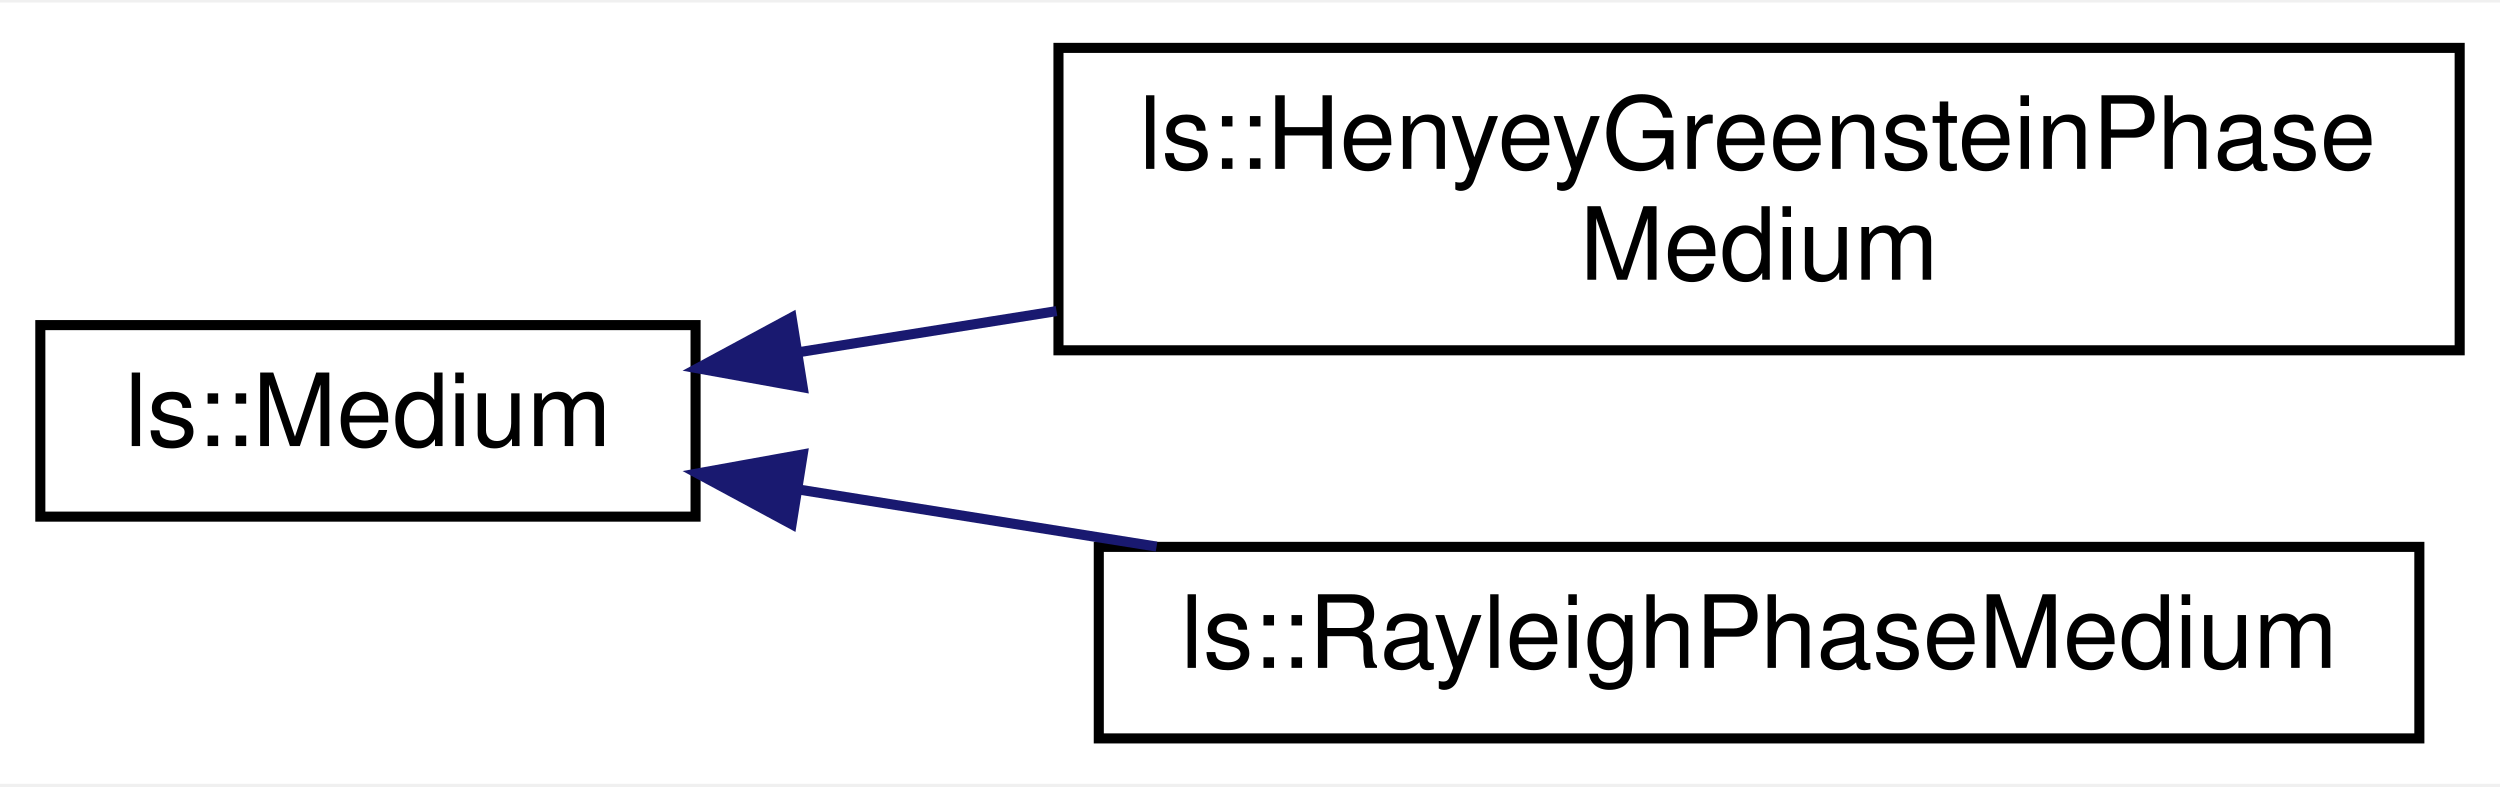
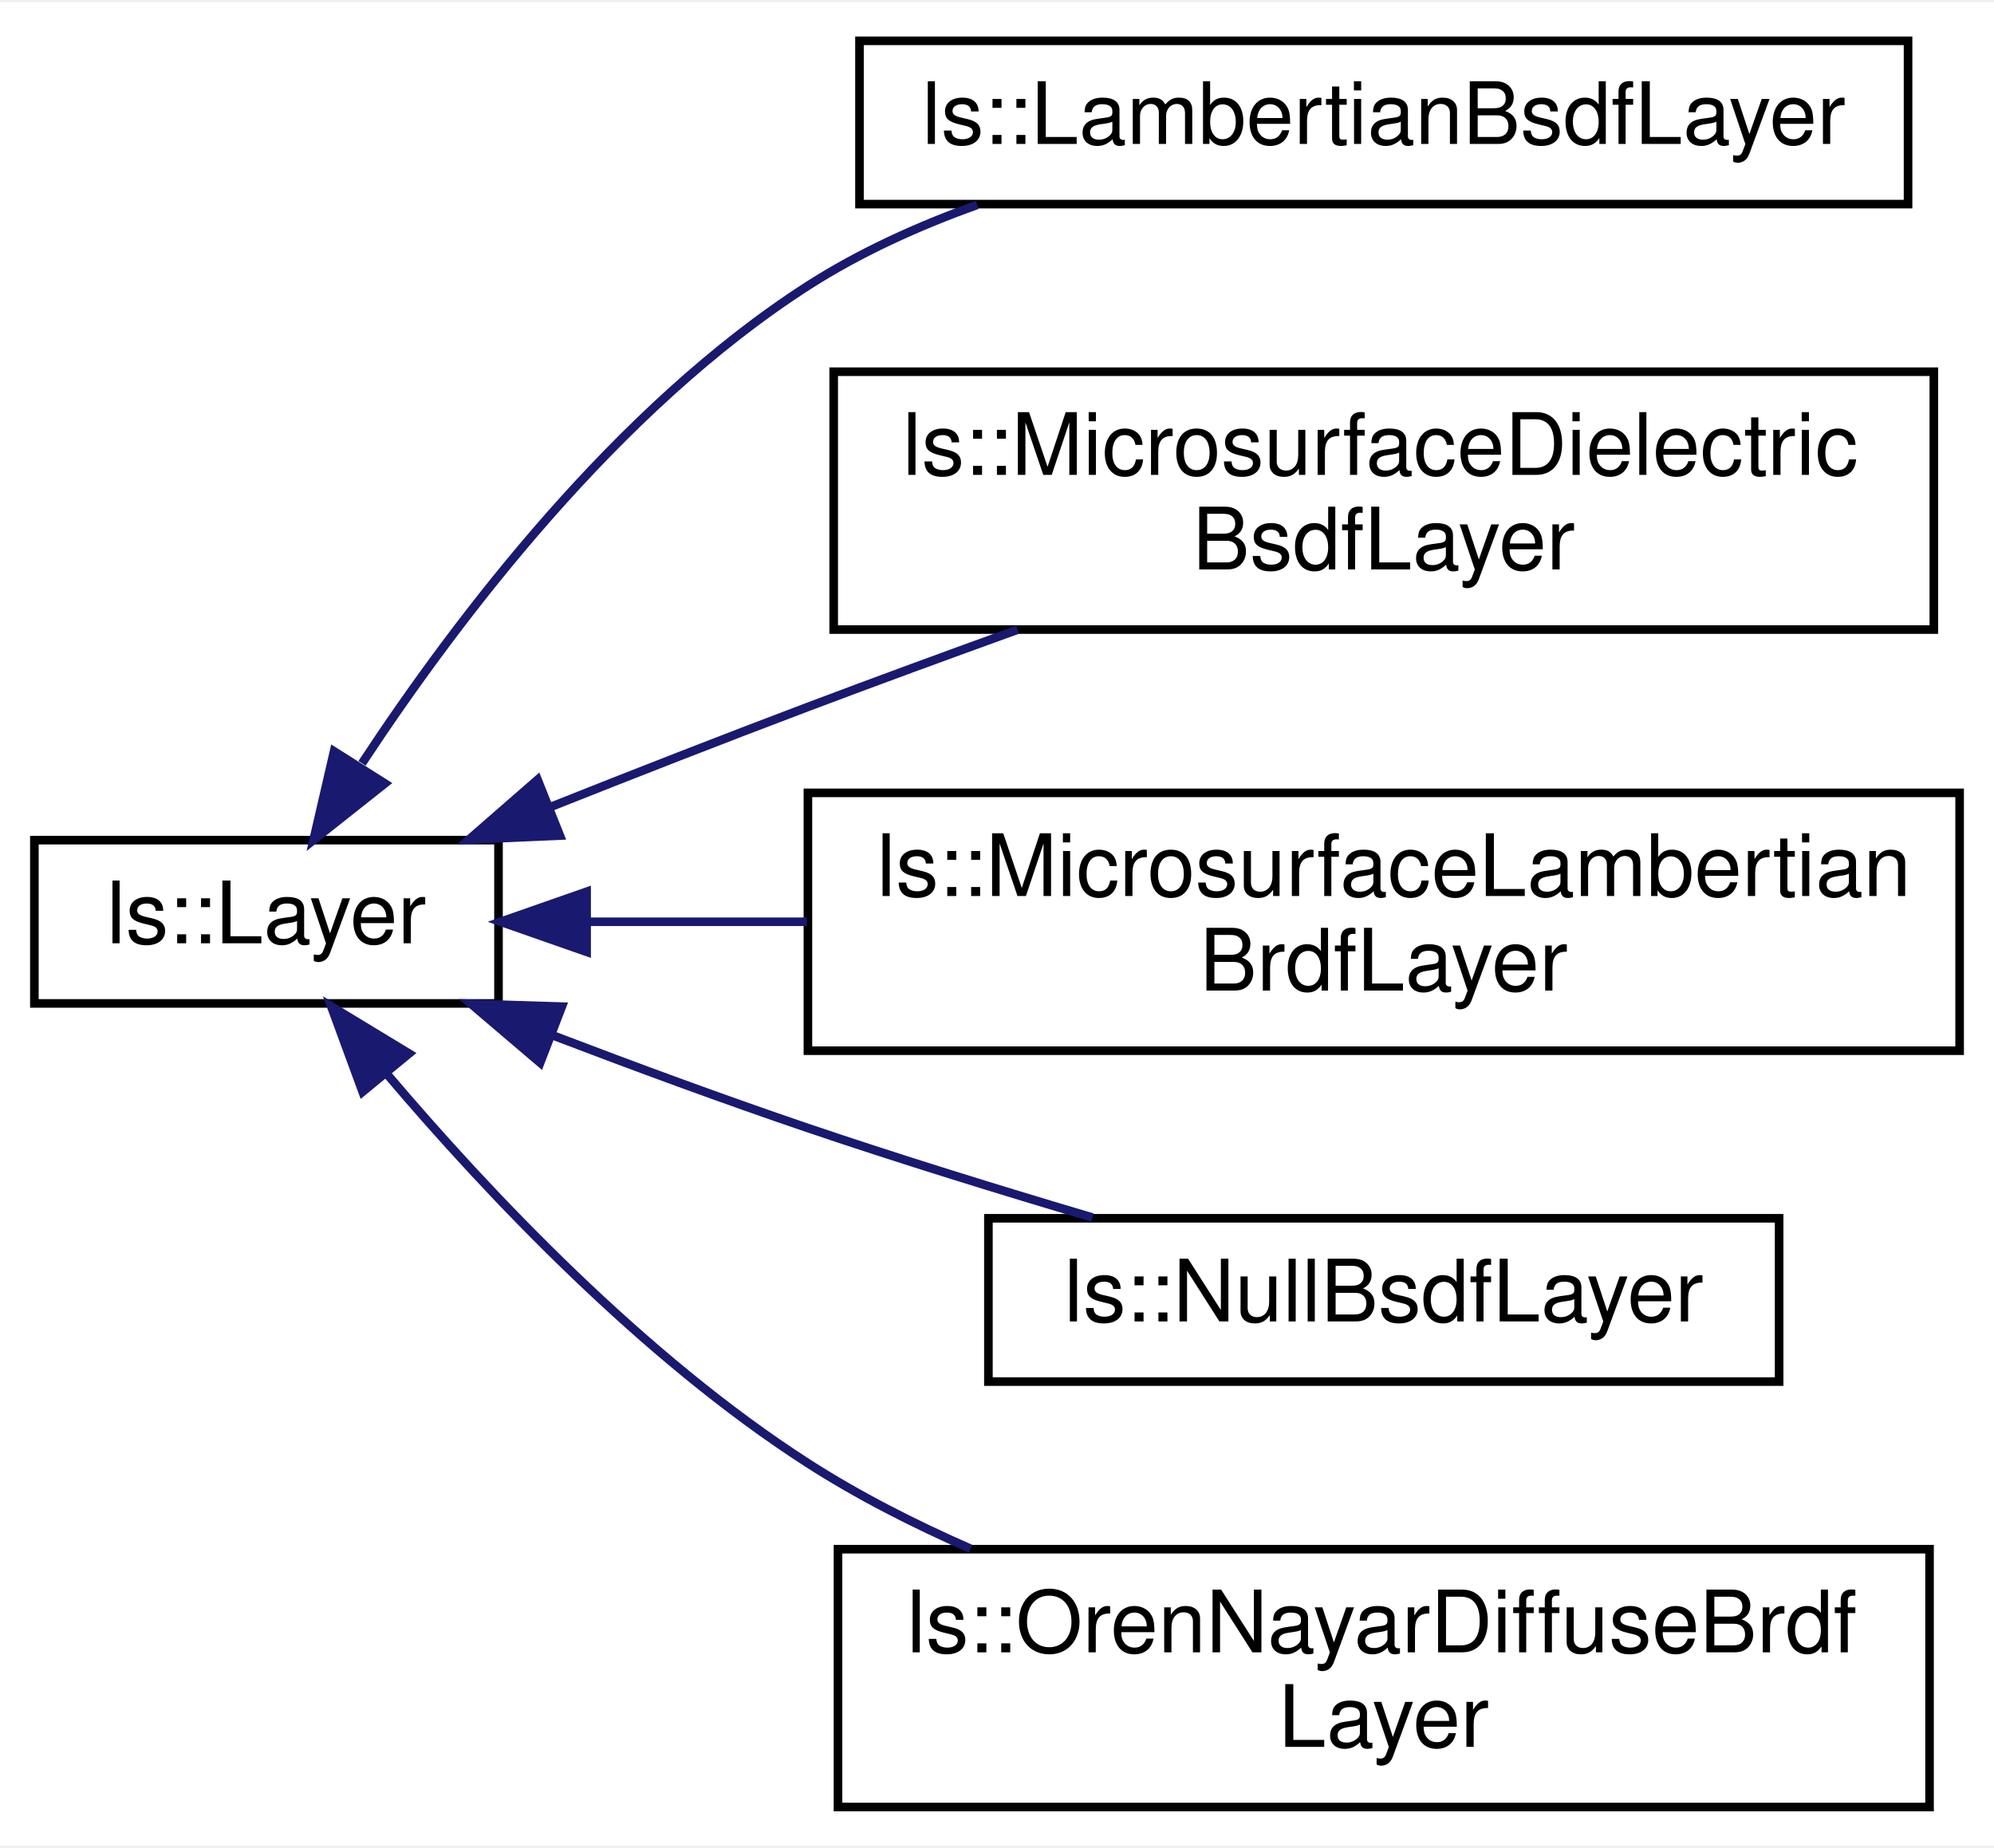
- <svg xmlns="http://www.w3.org/2000/svg" xmlns:xlink="http://www.w3.org/1999/xlink" width="248pt" height="78pt" viewBox="0.00 0.00 248.00 77.50">
-   <g id="graph0" class="graph" transform="scale(1 1) rotate(0) translate(4 73.5)">
-     <polygon fill="#ffffff" stroke="transparent" points="-4,4 -4,-73.5 244,-73.5 244,4 -4,4" />
+ <svg xmlns="http://www.w3.org/2000/svg" xmlns:xlink="http://www.w3.org/1999/xlink" width="232pt" height="215pt" viewBox="0.00 0.00 232.00 214.50">
+   <g id="graph0" class="graph" transform="scale(1 1) rotate(0) translate(4 210.5)">
+     <polygon fill="#ffffff" stroke="transparent" points="-4,4 -4,-210.5 228,-210.5 228,4 -4,4" />
    <g id="node1" class="node">
      <g id="a_node1">
-         <a xlink:href="classls_1_1Medium.html" target="_top" xlink:title="Medium interface. ">
-           <polygon fill="#ffffff" stroke="#000000" points="0,-22.5 0,-41.5 65,-41.5 65,-22.5 0,-22.5" />
-           <text text-anchor="middle" x="32.5" y="-29.5" font-family="Helvetica,sans-Serif" font-size="10.00" fill="#000000">ls::Medium</text>
+         <a xlink:href="classls_1_1Layer.html" target="_top" xlink:title="Layer interface. ">
+           <polygon fill="#ffffff" stroke="#000000" points="0,-94 0,-113 54,-113 54,-94 0,-94" />
+           <text text-anchor="middle" x="27" y="-101" font-family="Helvetica,sans-Serif" font-size="10.00" fill="#000000">ls::Layer</text>
        </a>
      </g>
    </g>
    <g id="node2" class="node">
      <g id="a_node2">
-         <a xlink:href="classls_1_1HenyeyGreensteinPhaseMedium.html" target="_top" xlink:title="Henyey-Greenstein phase medium. ">
-           <polygon fill="#ffffff" stroke="#000000" points="101,-39 101,-69 240,-69 240,-39 101,-39" />
-           <text text-anchor="start" x="109" y="-57" font-family="Helvetica,sans-Serif" font-size="10.00" fill="#000000">ls::HenyeyGreensteinPhase</text>
-           <text text-anchor="middle" x="170.5" y="-46" font-family="Helvetica,sans-Serif" font-size="10.00" fill="#000000">Medium</text>
+         <a xlink:href="classls_1_1LambertianBsdfLayer.html" target="_top" xlink:title="Lambertian BSDF layer. ">
+           <polygon fill="#ffffff" stroke="#000000" points="96,-187 96,-206 218,-206 218,-187 96,-187" />
+           <text text-anchor="middle" x="157" y="-194" font-family="Helvetica,sans-Serif" font-size="10.00" fill="#000000">ls::LambertianBsdfLayer</text>
        </a>
      </g>
    </g>
    <g id="edge1" class="edge">
-       <path fill="none" stroke="#191970" d="M75.18,-38.804C83.333,-40.104 92.062,-41.495 100.807,-42.889" />
-       <polygon fill="#191970" stroke="#191970" points="75.63,-35.332 65.204,-37.214 74.528,-42.245 75.63,-35.332" />
+       <path fill="none" stroke="#191970" d="M38.123,-121.938C49.227,-138.808 67.808,-163.247 90,-177.5 96.002,-181.355 102.796,-184.442 109.699,-186.911" />
+       <polygon fill="#191970" stroke="#191970" points="40.781,-119.594 32.477,-113.014 34.865,-123.336 40.781,-119.594" />
    </g>
    <g id="node3" class="node">
      <g id="a_node3">
-         <a xlink:href="classls_1_1RayleighPhaseMedium.html" target="_top" xlink:title="Rayleigh phase medium. ">
-           <polygon fill="#ffffff" stroke="#000000" points="105,-.5 105,-19.5 236,-19.5 236,-.5 105,-.5" />
-           <text text-anchor="middle" x="170.5" y="-7.5" font-family="Helvetica,sans-Serif" font-size="10.00" fill="#000000">ls::RayleighPhaseMedium</text>
+         <a xlink:href="classls_1_1MicrosurfaceDielectricBsdfLayer.html" target="_top" xlink:title="Microsurface dielectric BSDF layer. ">
+           <polygon fill="#ffffff" stroke="#000000" points="93,-137.5 93,-167.5 221,-167.5 221,-137.5 93,-137.5" />
+           <text text-anchor="start" x="101" y="-155.5" font-family="Helvetica,sans-Serif" font-size="10.00" fill="#000000">ls::MicrosurfaceDielectric</text>
+           <text text-anchor="middle" x="157" y="-144.5" font-family="Helvetica,sans-Serif" font-size="10.00" fill="#000000">BsdfLayer</text>
        </a>
      </g>
    </g>
    <g id="edge2" class="edge">
-       <path fill="none" stroke="#191970" d="M75.18,-25.196C86.425,-23.403 98.767,-21.436 110.731,-19.528" />
-       <polygon fill="#191970" stroke="#191970" points="74.528,-21.756 65.204,-26.786 75.63,-28.668 74.528,-21.756" />
+       <path fill="none" stroke="#191970" d="M59.861,-116.783C69.542,-120.631 80.174,-124.792 90,-128.5 97.861,-131.467 106.273,-134.55 114.388,-137.48" />
+       <polygon fill="#191970" stroke="#191970" points="61.146,-113.527 50.561,-113.068 58.549,-120.028 61.146,-113.527" />
+     </g>
+     <g id="node4" class="node">
+       <g id="a_node4">
+         <a xlink:href="classls_1_1MicrosurfaceLambertianBrdfLayer.html" target="_top" xlink:title="Microsurface Lambertian BRDF layer. ">
+           <polygon fill="#ffffff" stroke="#000000" points="90,-88.5 90,-118.5 224,-118.5 224,-88.5 90,-88.5" />
+           <text text-anchor="start" x="98" y="-106.5" font-family="Helvetica,sans-Serif" font-size="10.00" fill="#000000">ls::MicrosurfaceLambertian</text>
+           <text text-anchor="middle" x="157" y="-95.5" font-family="Helvetica,sans-Serif" font-size="10.00" fill="#000000">BrdfLayer</text>
+         </a>
+       </g>
+     </g>
+     <g id="edge3" class="edge">
+       <path fill="none" stroke="#191970" d="M64.354,-103.5C72.382,-103.5 81.102,-103.5 89.874,-103.5" />
+       <polygon fill="#191970" stroke="#191970" points="64.252,-100 54.252,-103.5 64.252,-107 64.252,-100" />
+     </g>
+     <g id="node5" class="node">
+       <g id="a_node5">
+         <a xlink:href="classls_1_1NullBsdfLayer.html" target="_top" xlink:title="Null BSDF layer. ">
+           <polygon fill="#ffffff" stroke="#000000" points="111,-50 111,-69 203,-69 203,-50 111,-50" />
+           <text text-anchor="middle" x="157" y="-57" font-family="Helvetica,sans-Serif" font-size="10.00" fill="#000000">ls::NullBsdfLayer</text>
+         </a>
+       </g>
+     </g>
+     <g id="edge4" class="edge">
+       <path fill="none" stroke="#191970" d="M60.321,-90.28C69.854,-86.641 80.293,-82.793 90,-79.5 100.691,-75.874 112.457,-72.242 123.105,-69.089" />
+       <polygon fill="#191970" stroke="#191970" points="58.849,-87.097 50.782,-93.964 61.371,-93.626 58.849,-87.097" />
+     </g>
+     <g id="node6" class="node">
+       <g id="a_node6">
+         <a xlink:href="classls_1_1OrenNayarDiffuseBrdfLayer.html" target="_top" xlink:title="Oren-Nayar diffuse BRDF layer. ">
+           <polygon fill="#ffffff" stroke="#000000" points="93.5,-.5 93.5,-30.5 220.5,-30.5 220.5,-.5 93.5,-.5" />
+           <text text-anchor="start" x="101.5" y="-18.5" font-family="Helvetica,sans-Serif" font-size="10.00" fill="#000000">ls::OrenNayarDiffuseBrdf</text>
+           <text text-anchor="middle" x="157" y="-7.5" font-family="Helvetica,sans-Serif" font-size="10.00" fill="#000000">Layer</text>
+         </a>
+       </g>
+     </g>
+     <g id="edge5" class="edge">
+       <path fill="none" stroke="#191970" d="M41.037,-85.764C52.84,-71.847 70.82,-52.828 90,-40.5 95.849,-36.741 102.344,-33.43 108.925,-30.551" />
+       <polygon fill="#191970" stroke="#191970" points="38.186,-83.72 34.531,-93.664 43.59,-88.17 38.186,-83.72" />
    </g>
  </g>
</svg>
